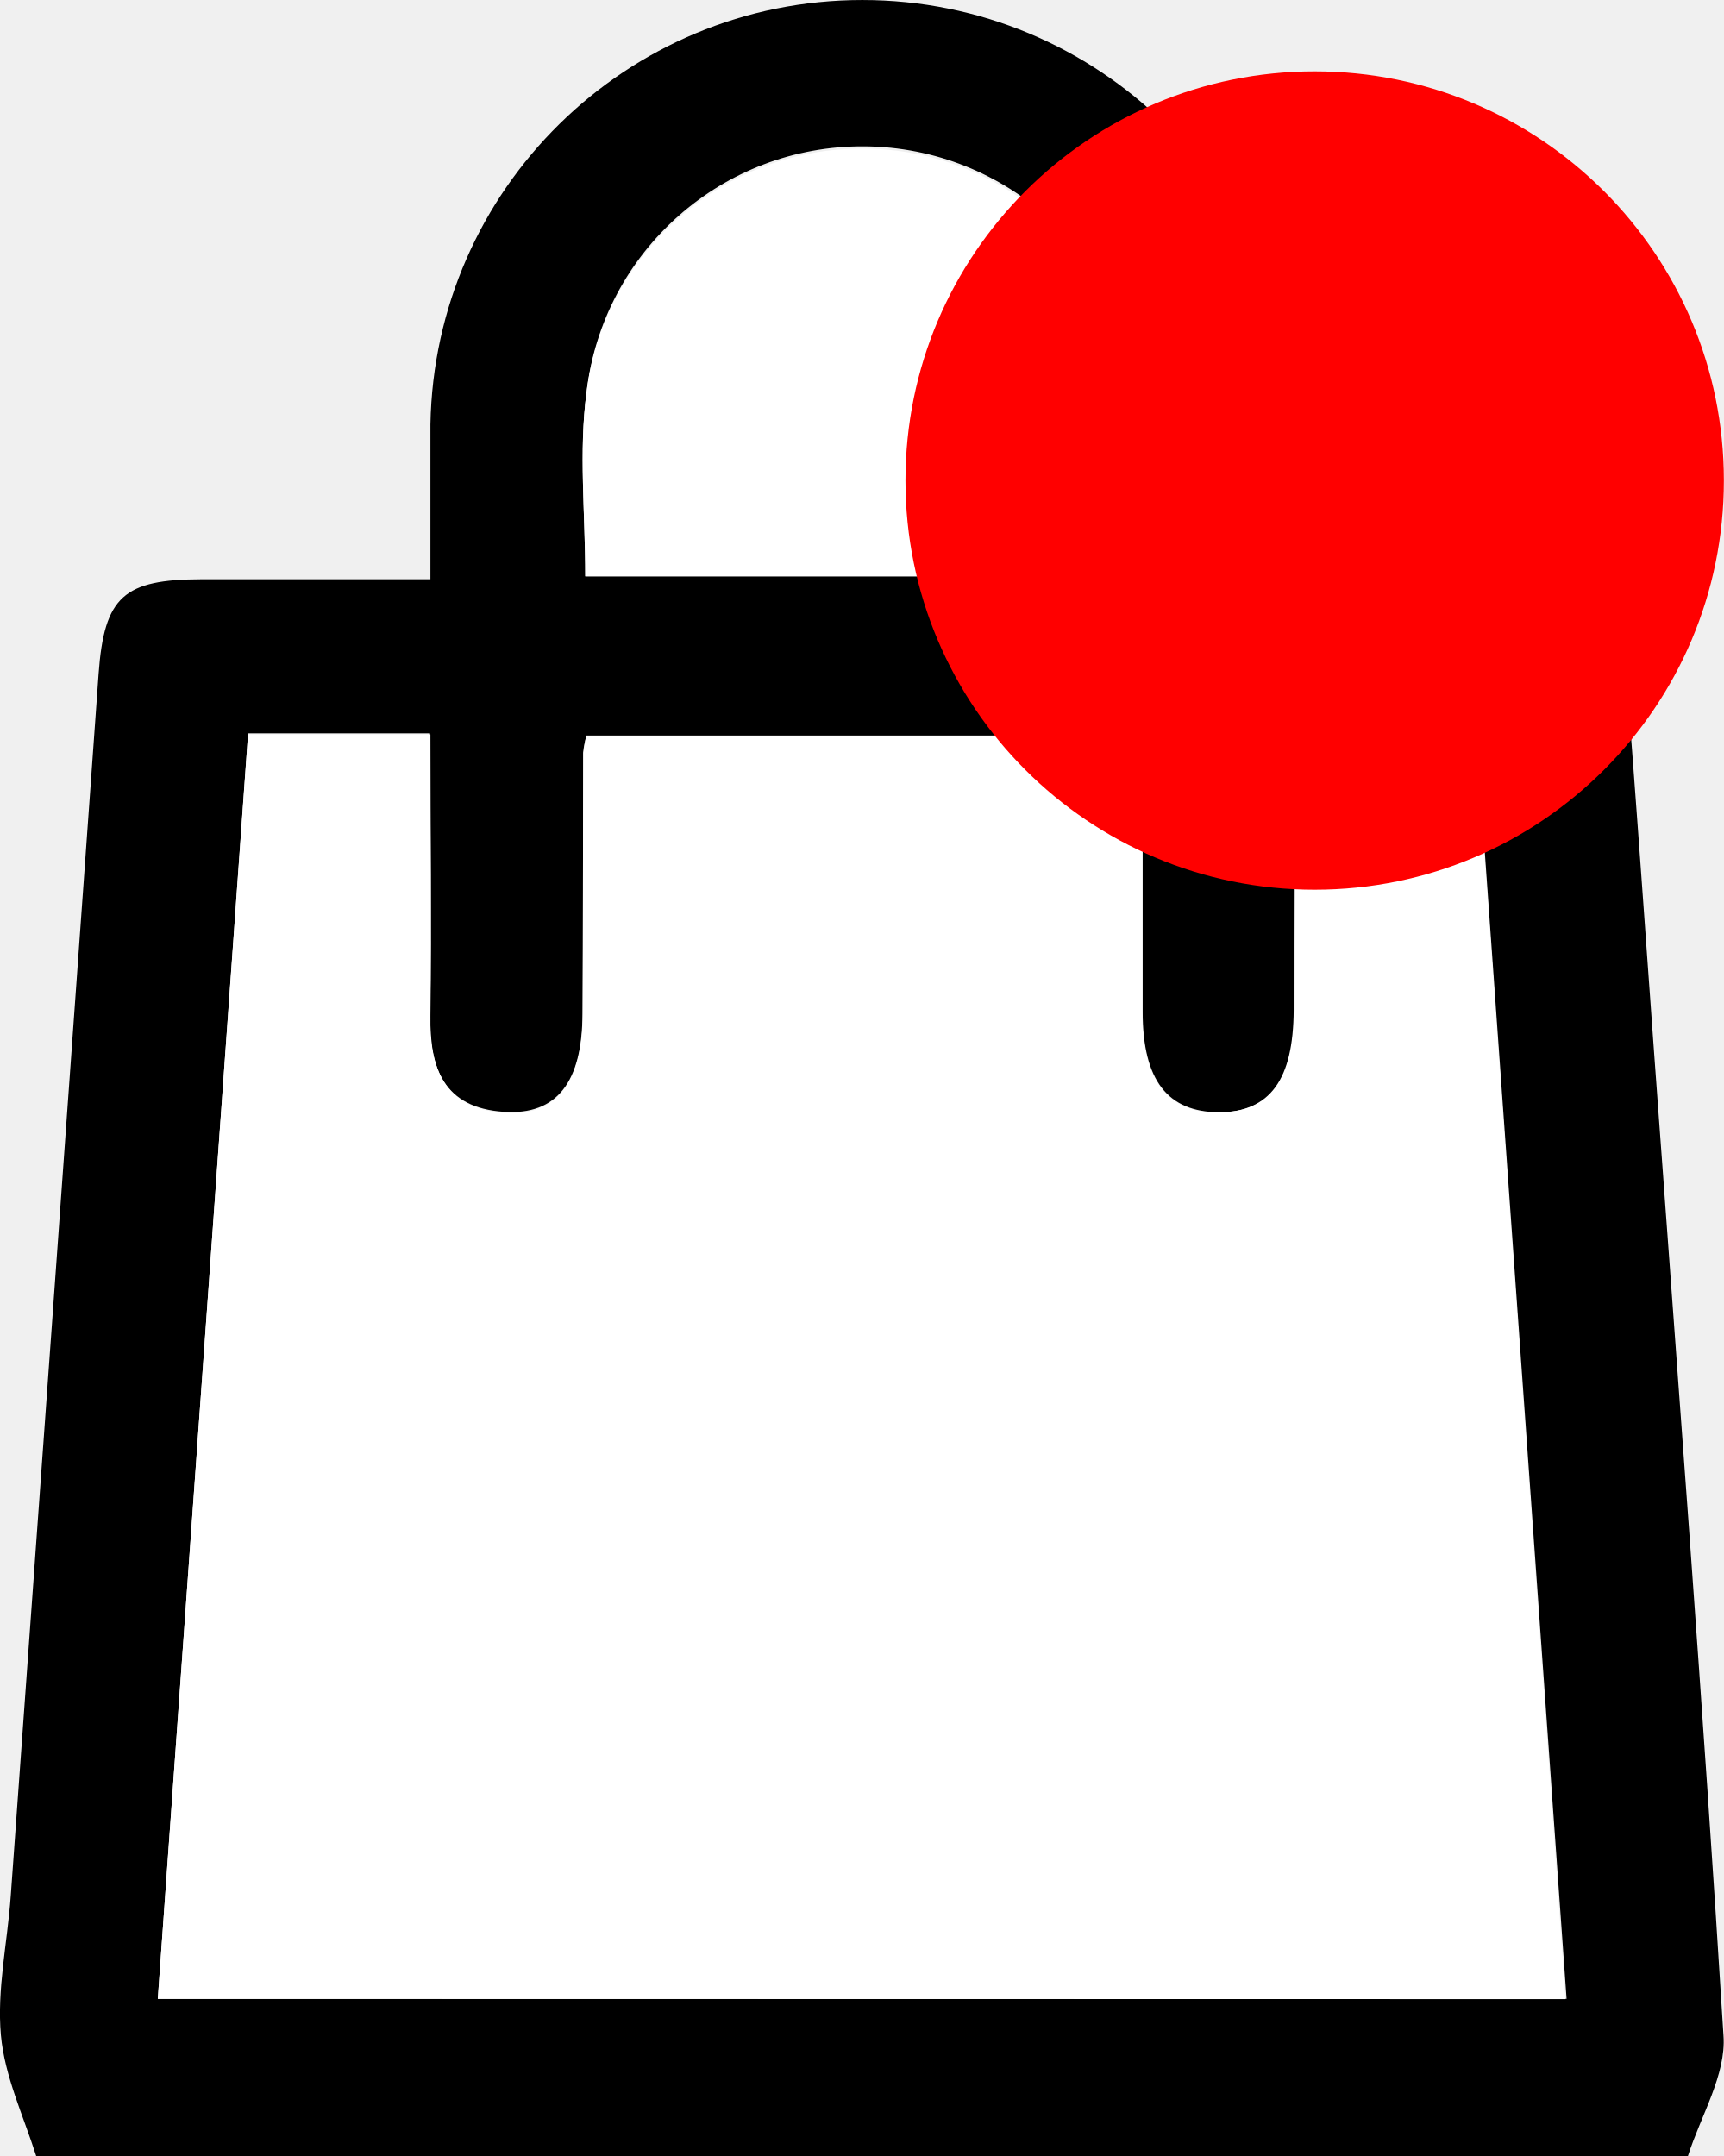
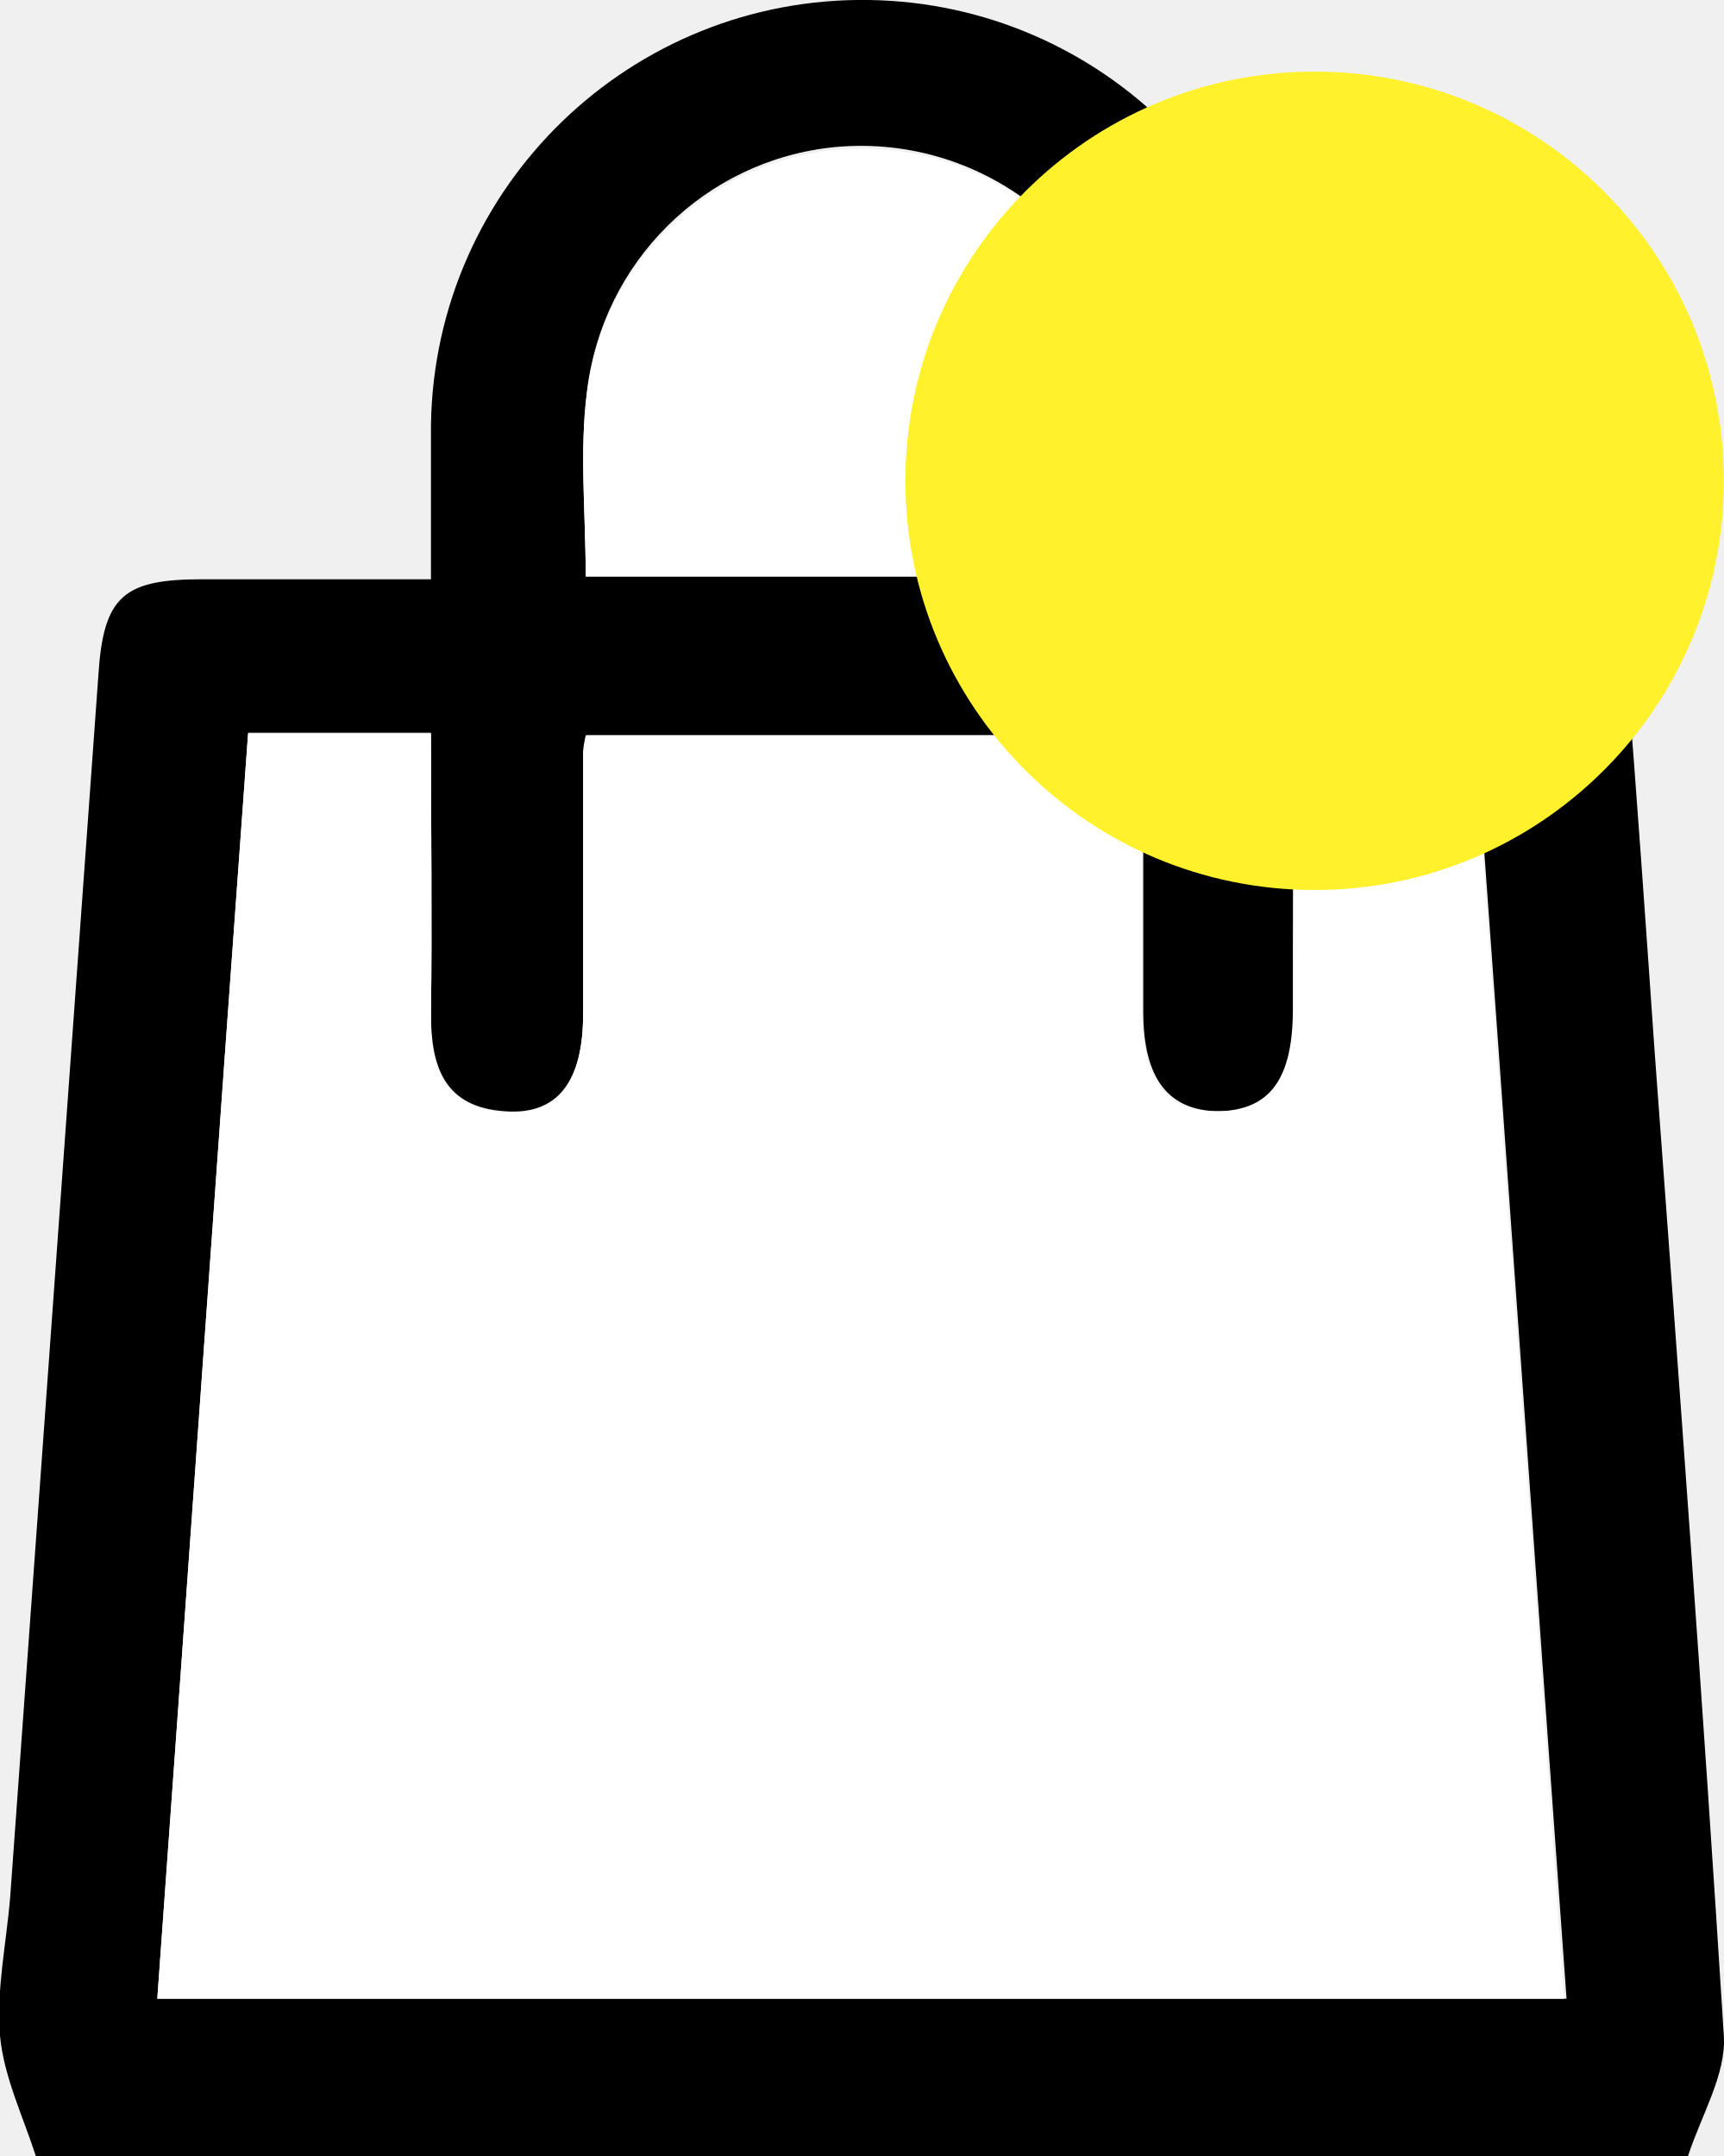
- <svg xmlns="http://www.w3.org/2000/svg" viewBox="0 0 134.81 168.61">
-   <defs>
-     <style>.cls-1{fill:#fff;}.cls-2{fill:red;}</style>
-   </defs>
-   <g id="Laag_2" data-name="Laag 2">
-     <g id="Laag_1-2" data-name="Laag 1">
-       <g id="Laag_1-2-2" data-name="Laag 1-2">
-         <g id="EZrhIb.tif">
-           <path d="M132,168.61H2.83c-1-3.14-2.47-6.24-2.76-9.45-.32-3.57.51-7.24.77-10.87q3.45-47.8,6.87-95.59c.44-6.1,2-7.38,8.06-7.4H33.66V33.2a33.78,33.78,0,0,1,67.55,0V45.32h18.37c5.41,0,7.13,1.56,7.55,6.89.8,10.07,1.5,20.14,2.23,30.21,1.86,25.59,3.84,51.17,5.42,76.78C135,162.25,133,165.47,132,168.61ZM12.34,156.32H122.51c-2.37-33.21-4.71-66-7.05-98.86H101.74a4.62,4.62,0,0,0-.43,1.14c0,6.8-.06,13.59-.1,20.38,0,5.5-1.84,8-5.85,8s-6-2.46-6-7.84V57.52H45.86a8.68,8.68,0,0,0-.26,1.33c0,6.79,0,13.59-.05,20.38,0,5.38-2,8-6.14,7.72-4.7-.31-5.85-3.42-5.78-7.6.12-7.24,0-14.49,0-22H19.4C17.05,90.35,14.71,123.16,12.34,156.32ZM89.14,45.07c0-4.9.46-9.54-.1-14.06a21.71,21.71,0,0,0-43.17-.35c-.62,4.66-.1,9.46-.1,14.41Z" />
-           <path class="cls-1" d="M12.34,156.32c2.37-33.16,4.71-66,7.06-98.89H33.66c0,7.47.09,14.72,0,22-.07,4.18,1.08,7.29,5.78,7.6,4.1.27,6.11-2.34,6.14-7.72,0-6.79,0-13.59.05-20.38a9.37,9.37,0,0,1,.23-1.39H89.32V79.16c0,5.38,2,7.9,6,7.84s5.82-2.54,5.85-8c0-6.79,0-13.58.1-20.38a4.62,4.62,0,0,1,.43-1.14h13.72c2.34,32.84,4.68,65.65,7,98.86Z" />
-           <path class="cls-1" d="M89.14,45.07H45.77c0-5-.52-9.75.1-14.41A21.71,21.71,0,0,1,89,31C89.6,35.54,89.14,40.17,89.14,45.07Z" />
-         </g>
+ <svg xmlns="http://www.w3.org/2000/svg" version="1.1" id="Laag_1" x="0px" y="0px" viewBox="0 0 134.8 168.6" style="enable-background:new 0 0 134.8 168.6;" xml:space="preserve">
+   <style type="text/css">
+ 	.st0{fill:#FFFFFF;}
+ 	.st1{fill:#FFF22D;}
+ </style>
+   <g id="Laag_1-2">
+     <g id="Laag_1-2-2">
+       <g id="EZrhIb.tif">
+         <path d="M132,168.6H2.8c-1-3.1-2.5-6.2-2.8-9.4c-0.3-3.6,0.5-7.2,0.8-10.9c2.3-31.9,4.6-63.7,6.9-95.6c0.4-6.1,2-7.4,8.1-7.4     h17.9V33.2C34,14.5,49.4-0.3,68,0c18.2,0.3,32.9,15,33.2,33.2v12.1h18.4c5.4,0,7.1,1.6,7.6,6.9c0.8,10.1,1.5,20.1,2.2,30.2     c1.9,25.6,3.8,51.2,5.4,76.8C135,162.2,133,165.5,132,168.6z M12.3,156.3h110.2c-2.4-33.2-4.7-66-7.1-98.9h-13.7     c-0.2,0.4-0.3,0.7-0.4,1.1c0,6.8-0.1,13.6-0.1,20.4c0,5.5-1.8,8-5.8,8s-6-2.5-6-7.8V57.5H45.9c-0.1,0.4-0.2,0.9-0.3,1.3     c0,6.8,0,13.6,0,20.4c0,5.4-2,8-6.1,7.7c-4.7-0.3-5.8-3.4-5.8-7.6c0.1-7.2,0-14.5,0-22H19.4C17,90.3,14.7,123.2,12.3,156.3z      M89.1,45.1c0-4.9,0.5-9.5-0.1-14.1c-1.2-11.9-11.8-20.6-23.7-19.5c-10.2,1-18.2,9-19.4,19.1c-0.6,4.7-0.1,9.5-0.1,14.4H89.1z" />
+         <path class="st0" d="M12.3,156.3c2.4-33.2,4.7-66,7.1-98.9h14.3c0,7.5,0.1,14.7,0,22c-0.1,4.2,1.1,7.3,5.8,7.6     c4.1,0.3,6.1-2.3,6.1-7.7c0-6.8,0-13.6,0-20.4c0-0.5,0.1-0.9,0.2-1.4h43.5v21.6c0,5.4,2,7.9,6,7.8s5.8-2.5,5.8-8     c0-6.8,0-13.6,0.1-20.4c0.1-0.4,0.2-0.8,0.4-1.1h13.7c2.3,32.8,4.7,65.7,7,98.9L12.3,156.3z" />
+         <path class="st0" d="M89.1,45.1H45.8c0-5-0.5-9.8,0.1-14.4c1.5-11.9,12.3-20.4,24.2-18.9C80.1,13,87.9,21,89,31     C89.6,35.5,89.1,40.2,89.1,45.1z" />
      </g>
-       <circle class="cls-2" cx="102.81" cy="37.58" r="32" />
    </g>
+     <circle class="st1" cx="102.8" cy="37.6" r="32" />
  </g>
</svg>
